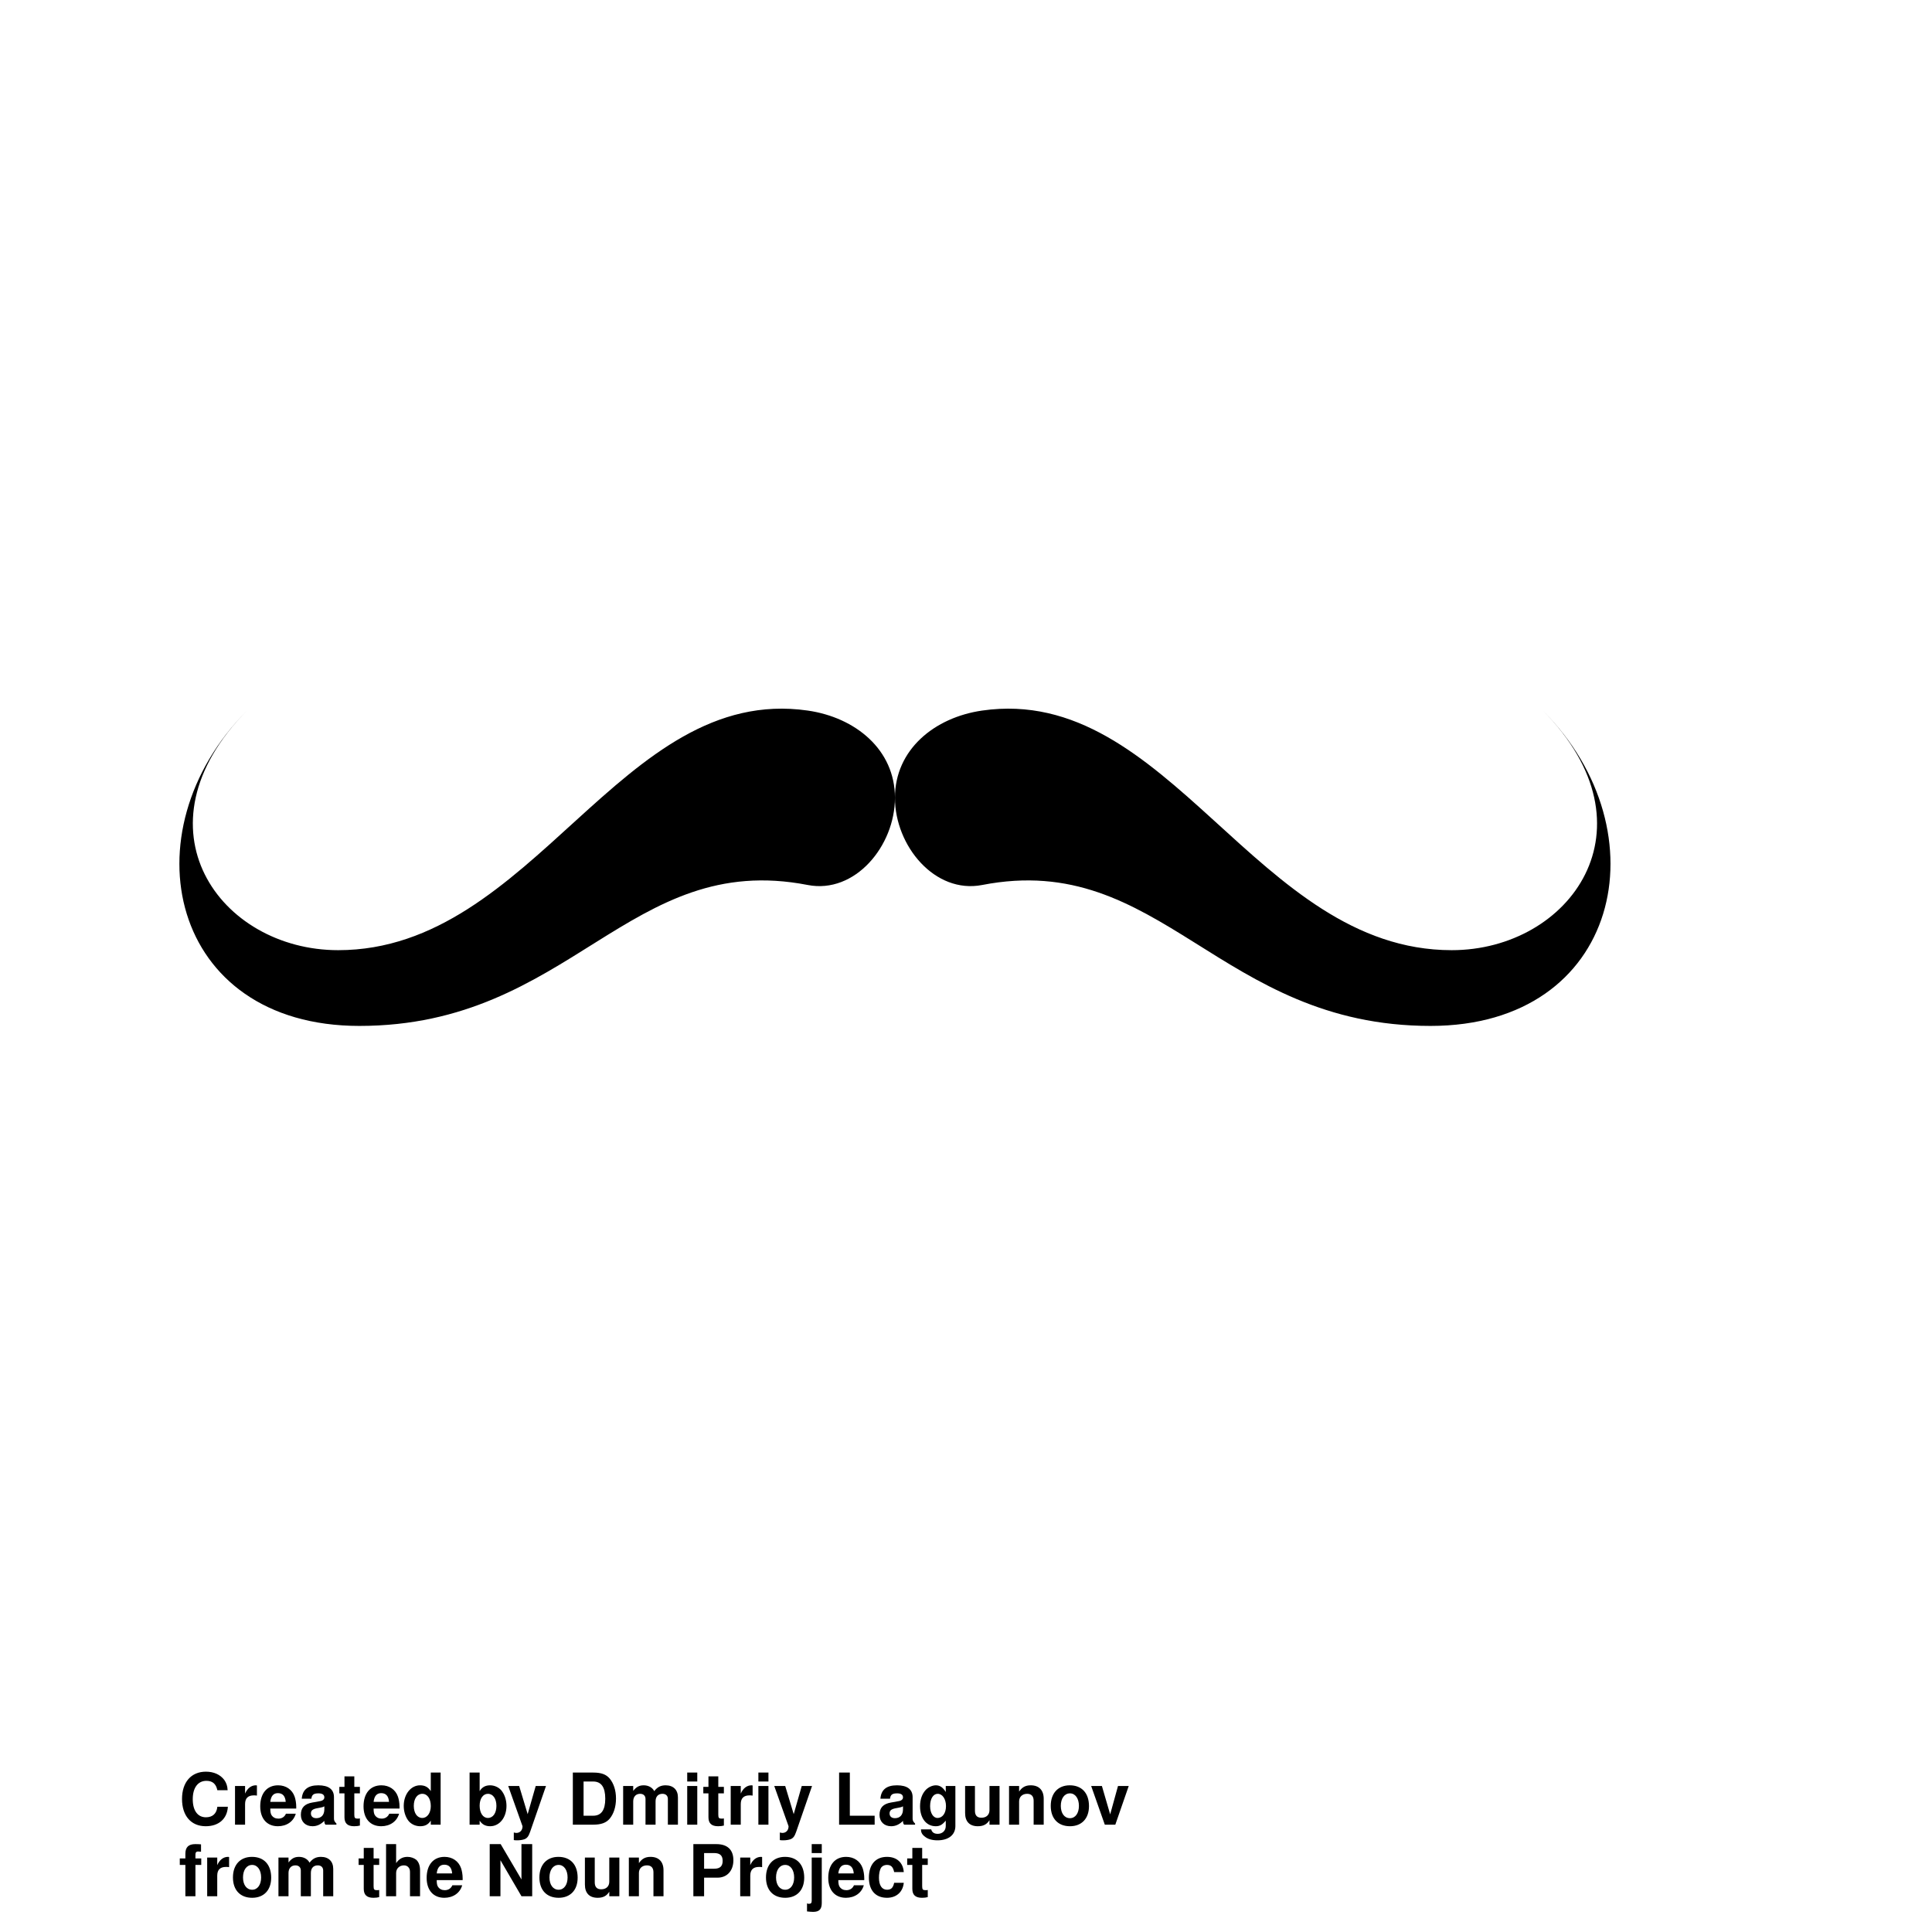
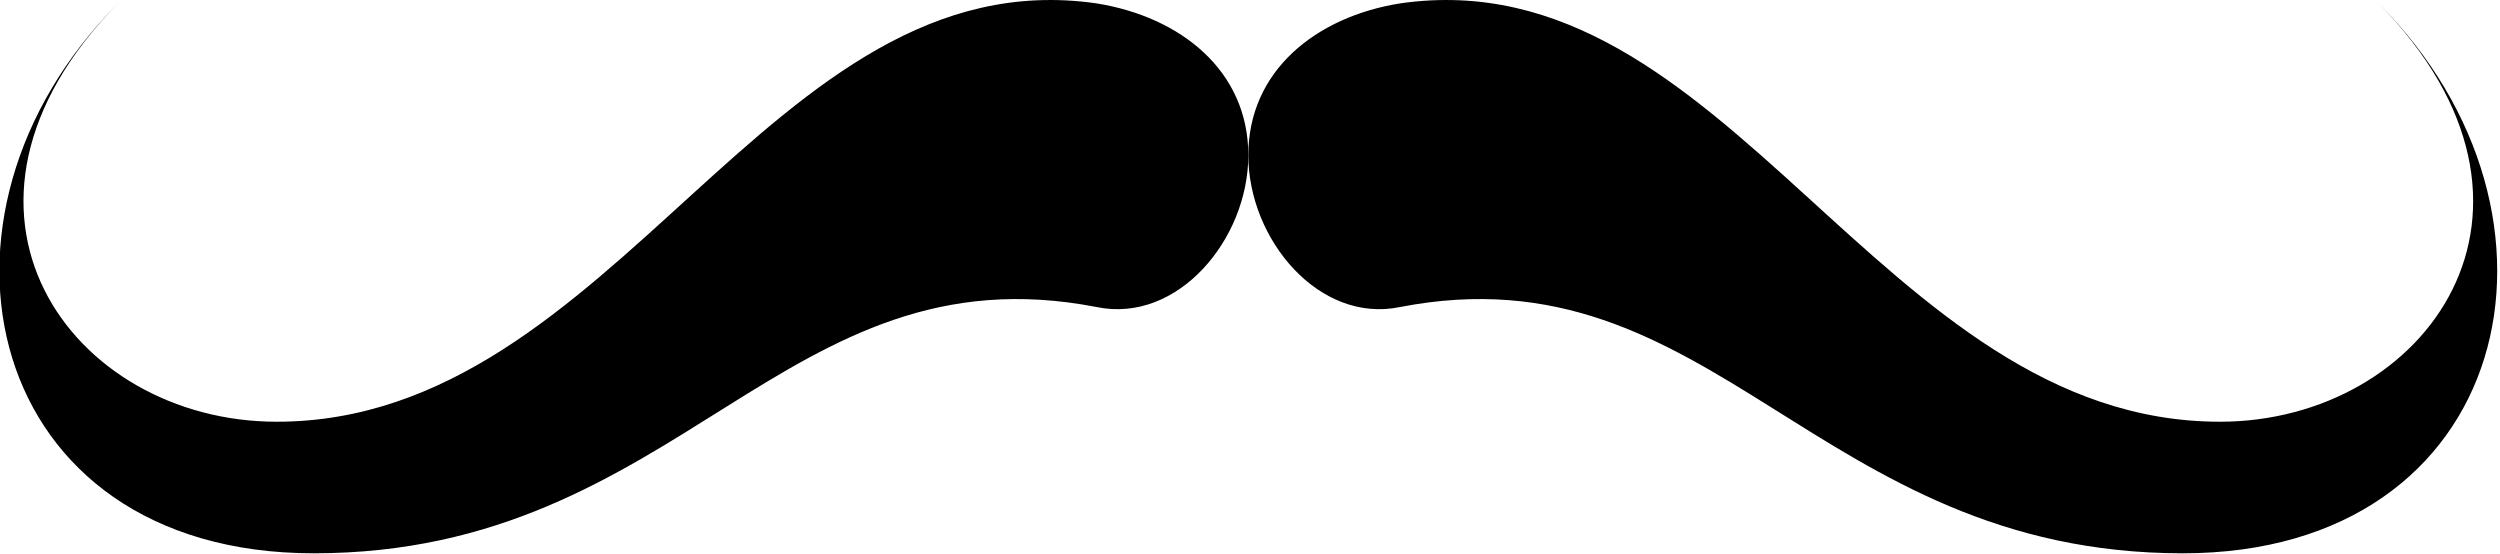
- <svg xmlns="http://www.w3.org/2000/svg" version="1.1" id="Layer_1" x="0px" y="0px" width="100px" height="100px" viewBox="5.0 -10.0 100.0 135.0" enable-background="new 0 0 100 100" xml:space="preserve">
-   <path d="M56.129,39.651c-3.331,0.479-6.094,2.729-6.094,6.094c0,3.365,2.791,6.736,6.094,6.094  c12.513-2.433,16.559,9.848,31.332,9.848c13.233,0,16.312-13.542,7.848-22.036c8.096,8.187,1.907,16.743-6.371,16.743  C75.273,56.395,69.196,37.773,56.129,39.651z" />
-   <path d="M43.941,39.651c3.332,0.479,6.094,2.729,6.094,6.094c0,3.365-2.79,6.736-6.094,6.094  c-12.513-2.433-16.558,9.848-31.332,9.848c-13.234,0-16.312-13.542-7.848-22.036c-8.095,8.187-1.908,16.743,6.371,16.743  C24.797,56.395,30.874,37.773,43.941,39.651z" />
-   <text x="0.0" y="117.5" font-size="5.0" font-weight="bold" font-family="Helvetica Neue, Helvetica, Arial-Unicode, Arial, Sans-serif" fill="#000000">Created by Dmitriy Lagunov</text>
-   <text x="0.0" y="122.5" font-size="5.0" font-weight="bold" font-family="Helvetica Neue, Helvetica, Arial-Unicode, Arial, Sans-serif" fill="#000000">from the Noun Project</text>
+ <svg xmlns="http://www.w3.org/2000/svg" version="1.1" id="Layer_1" x="0px" y="0px" viewBox="-414.7 334.7 74.1 16.4" enable-background="new -414.7 334.7 74.1 16.4" xml:space="preserve">
+   <path d="M-373.2,334.8c-2.5,0.4-4.5,2-4.5,4.5s2.1,5,4.5,4.5c9.3-1.8,12.3,7.3,23.2,7.3c9.8,0,12.1-10,5.8-16.3  c6,6.1,1.4,12.4-4.7,12.4C-359,347.2-363.5,333.4-373.2,334.8z" />
+   <path d="M-382.2,334.8c2.5,0.4,4.5,2,4.5,4.5s-2.1,5-4.5,4.5c-9.3-1.8-12.3,7.3-23.2,7.3c-9.8,0-12.1-10-5.8-16.3  c-6,6.1-1.4,12.4,4.7,12.4C-396.4,347.2-391.9,333.4-382.2,334.8z" />
</svg>
